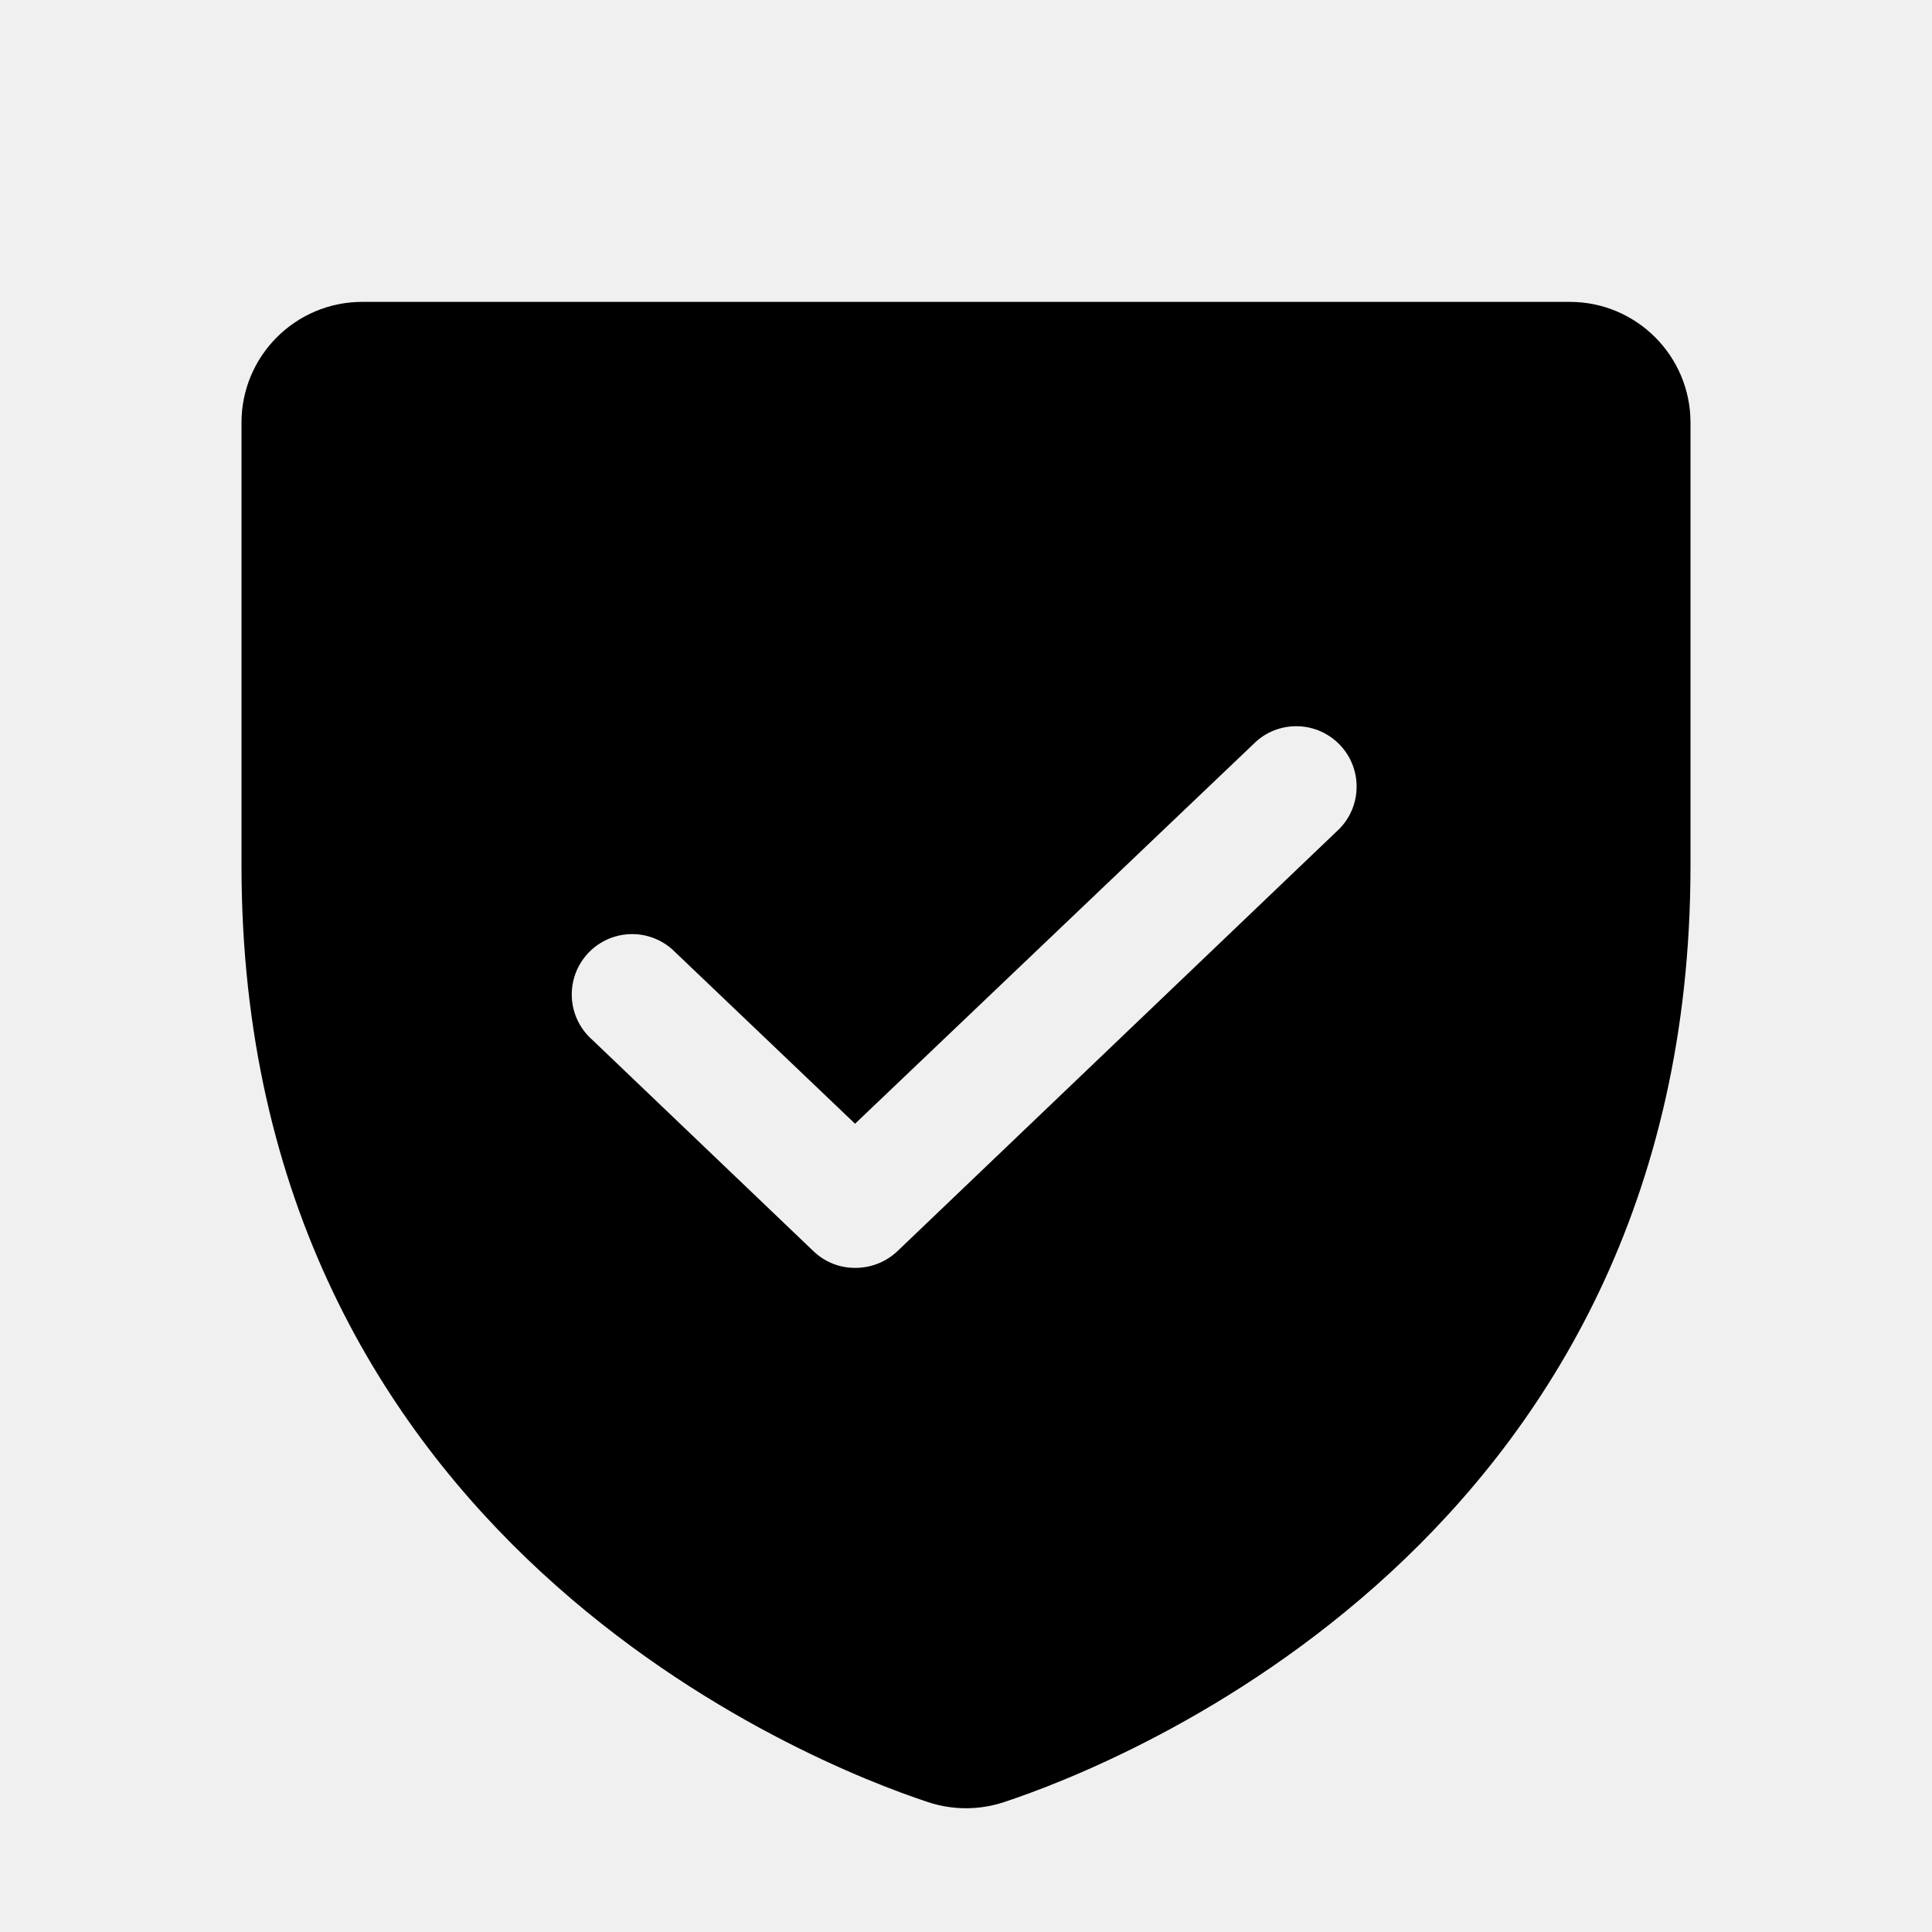
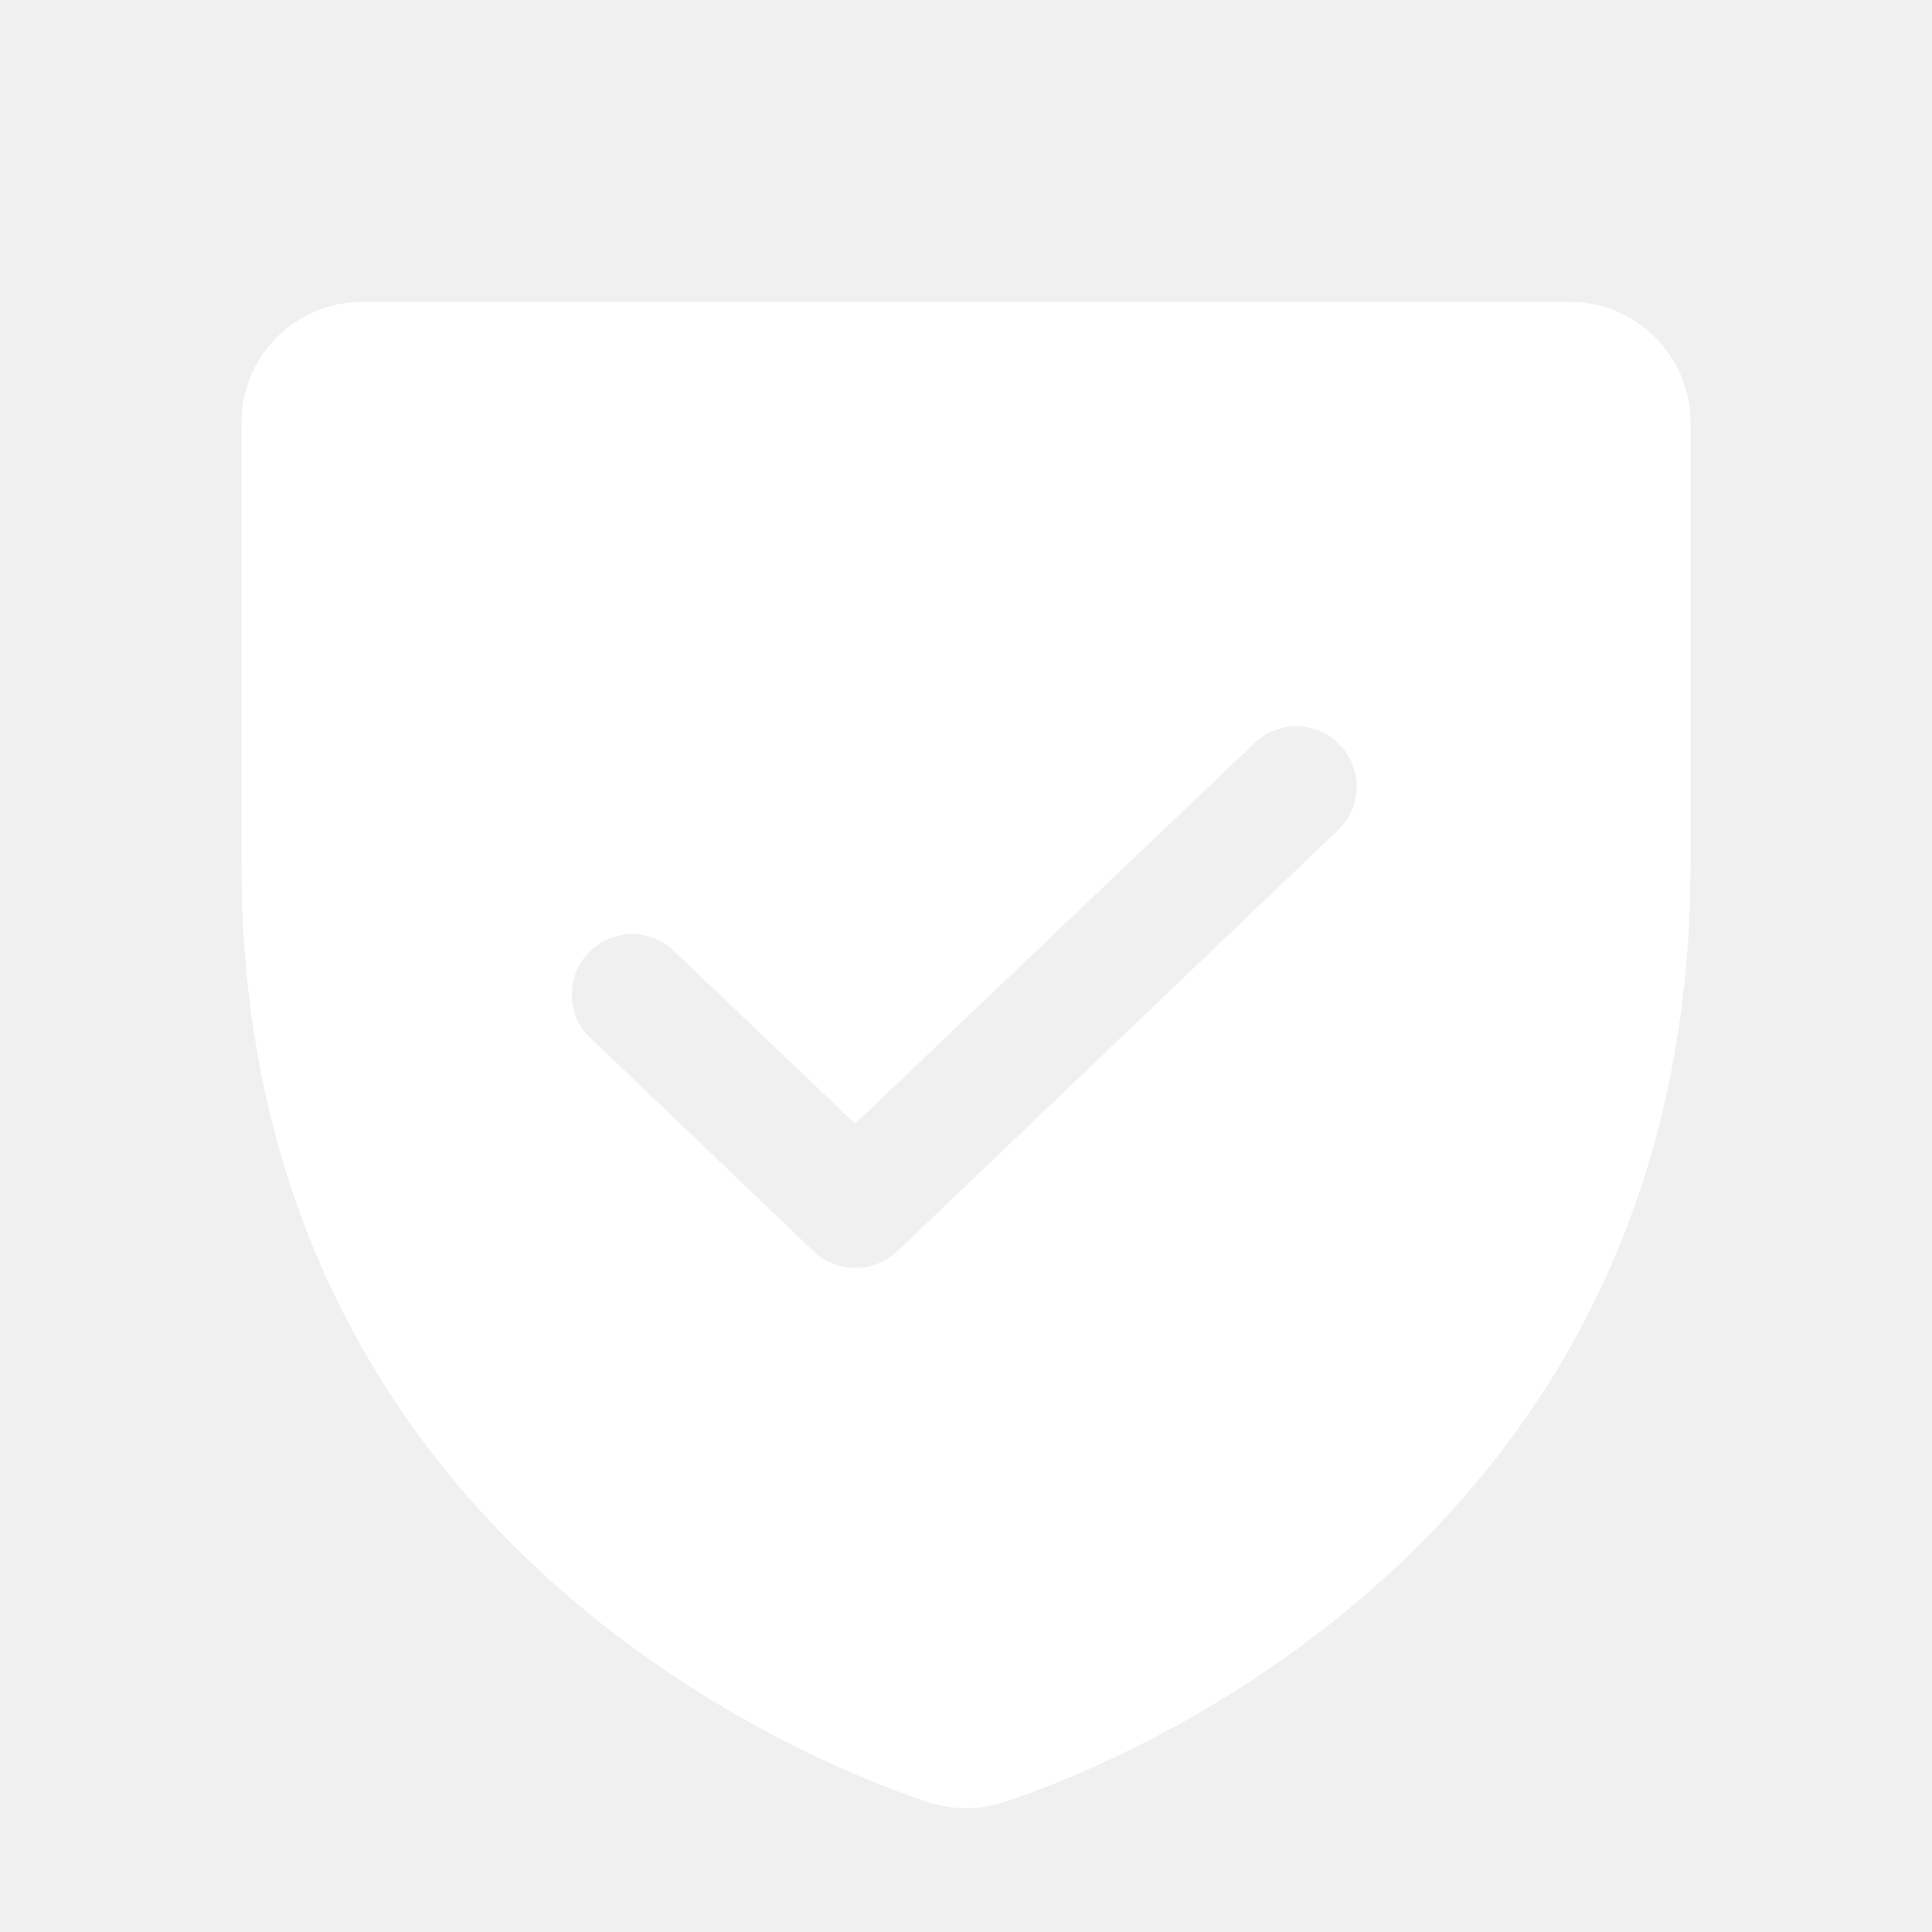
- <svg xmlns="http://www.w3.org/2000/svg" width="192" height="192" fill="#000000" viewBox="0 0 256 256">
+ <svg xmlns="http://www.w3.org/2000/svg" width="192" height="192" fill="white" viewBox="0 0 256 256">
  <rect width="256" height="256" fill="none" />
  <path d="M208,40H48A16,16,0,0,0,32,56v58.7c0,89.4,75.8,119.1,91,124.1a16,16,0,0,0,10,0c15.2-5,91-34.7,91-124.1V56A16,16,0,0,0,208,40Zm-30.5,69.8-58.6,56a8.1,8.1,0,0,1-5.6,2.2,7.9,7.9,0,0,1-5.5-2.2l-29.3-28a8,8,0,1,1,11-11.6l23.8,22.7,53.2-50.7a8,8,0,0,1,11,11.6Z" />
</svg>
